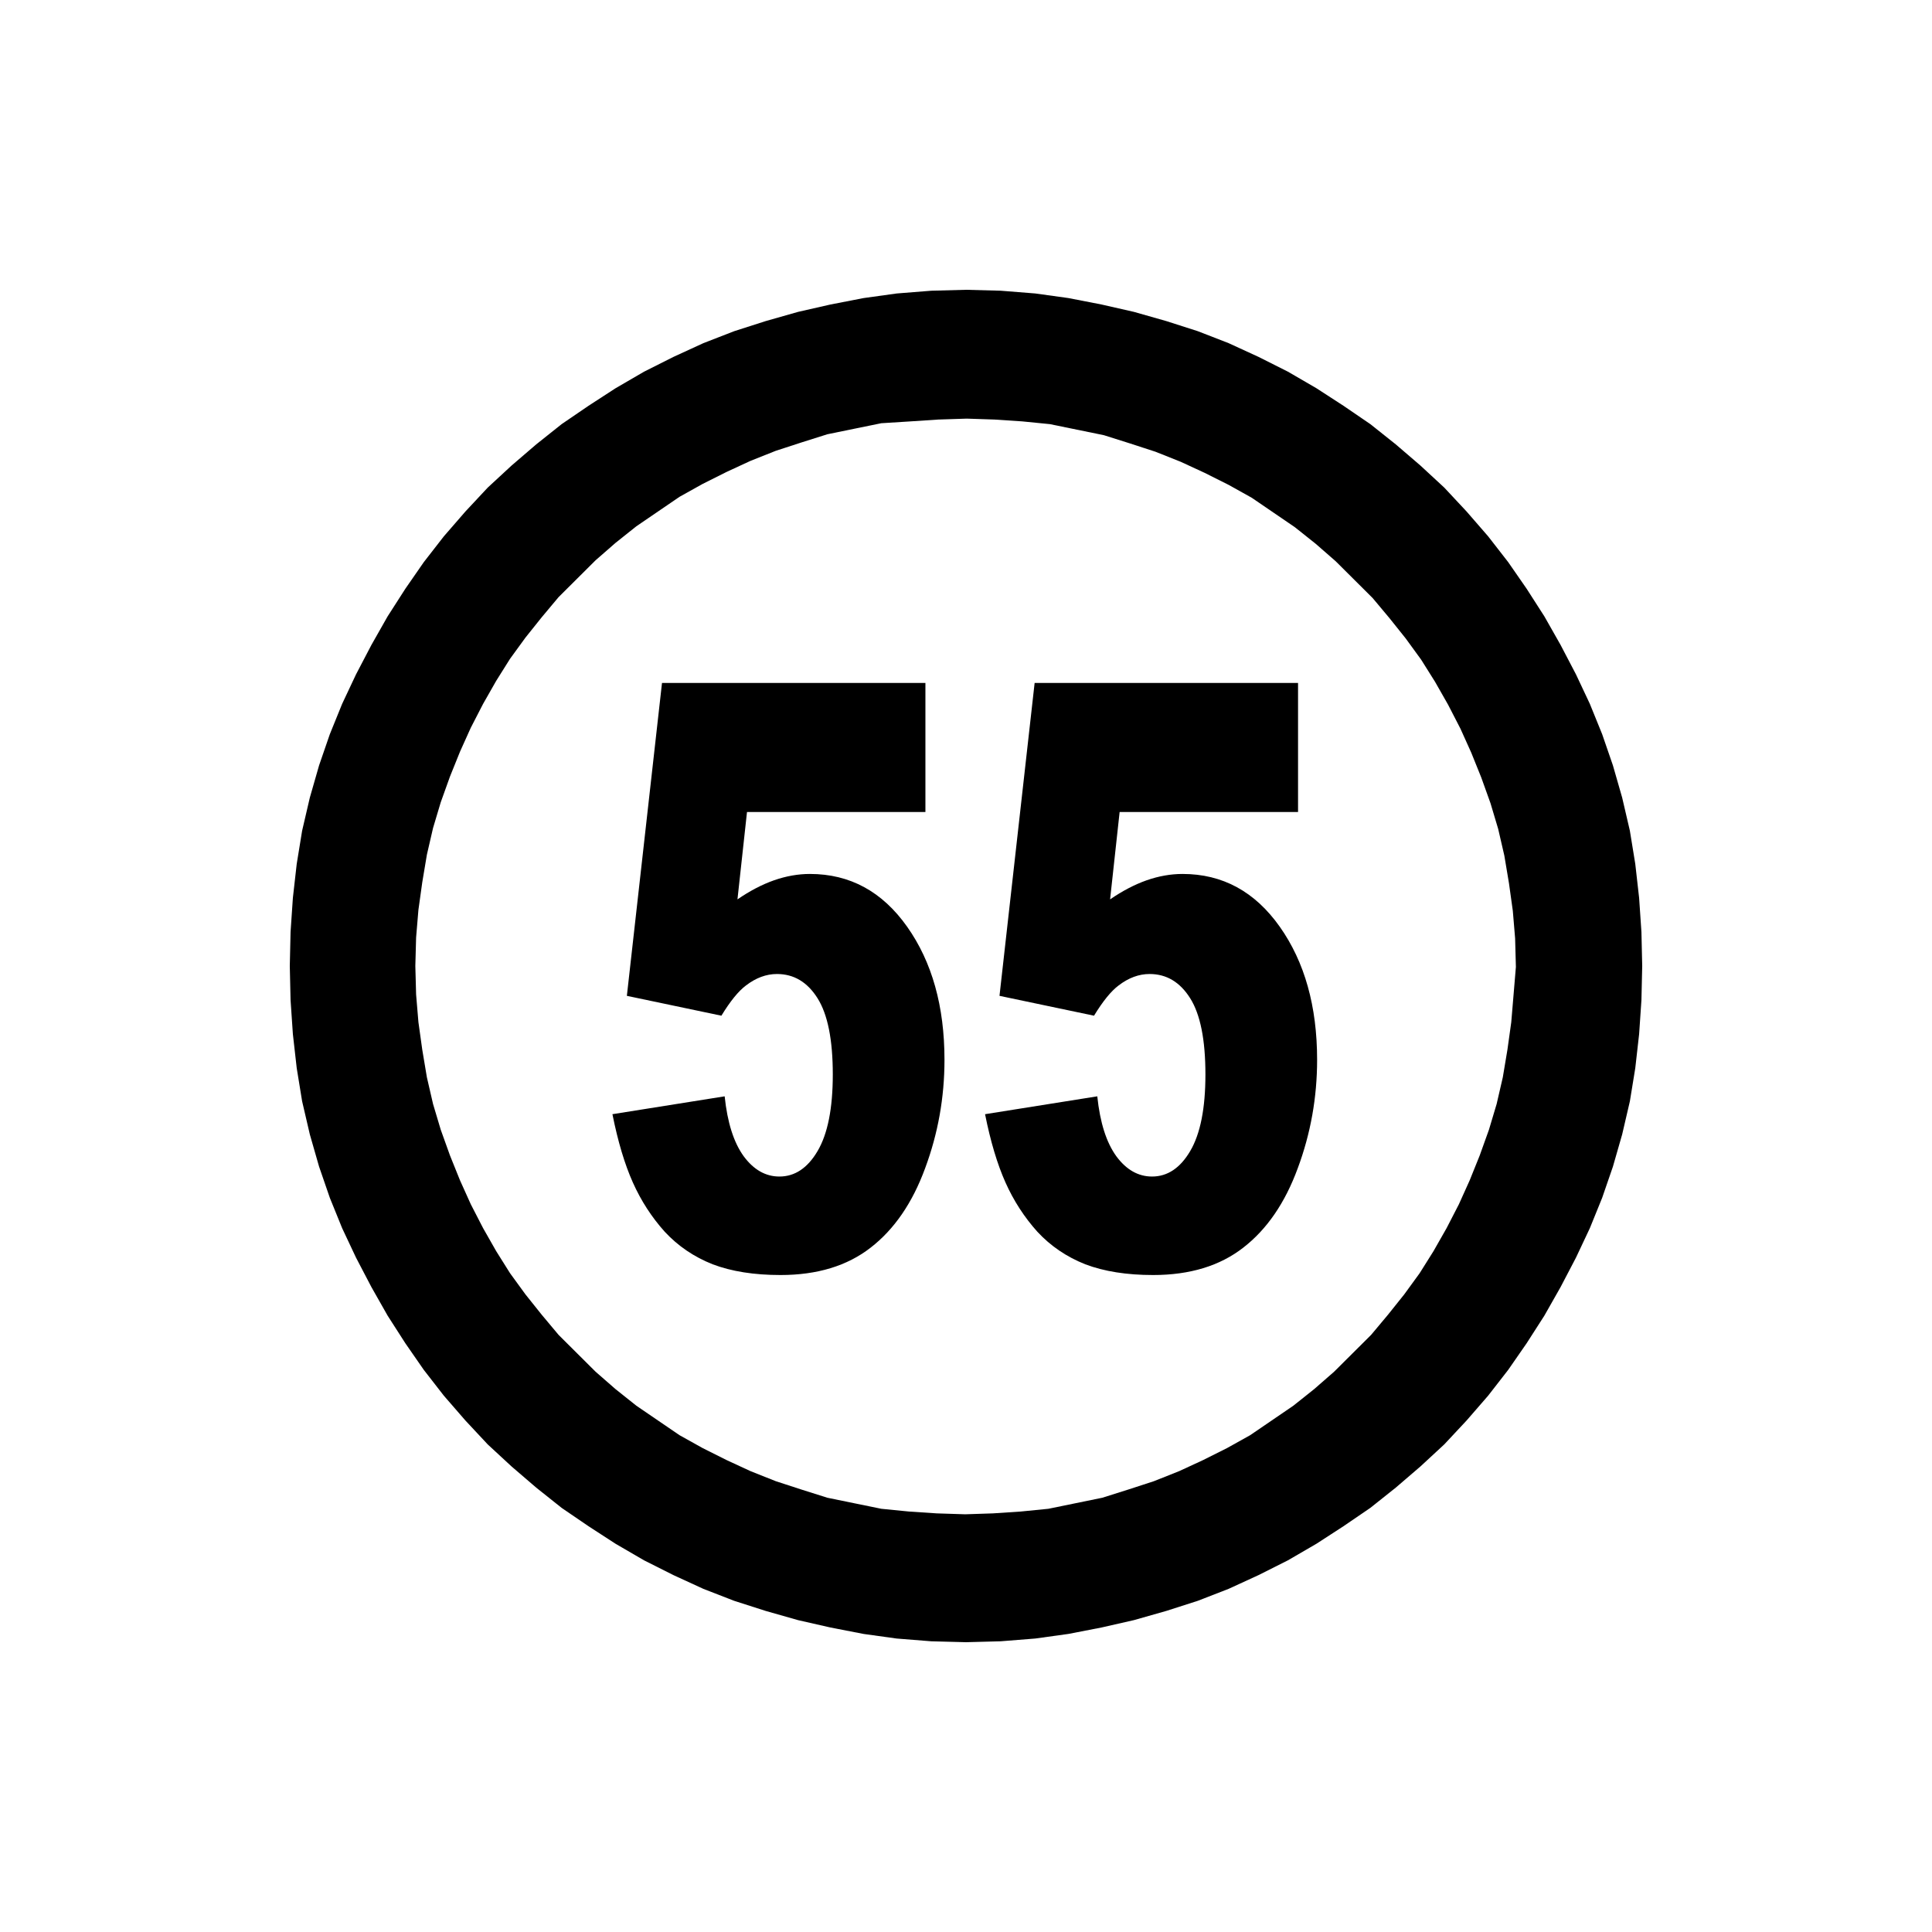
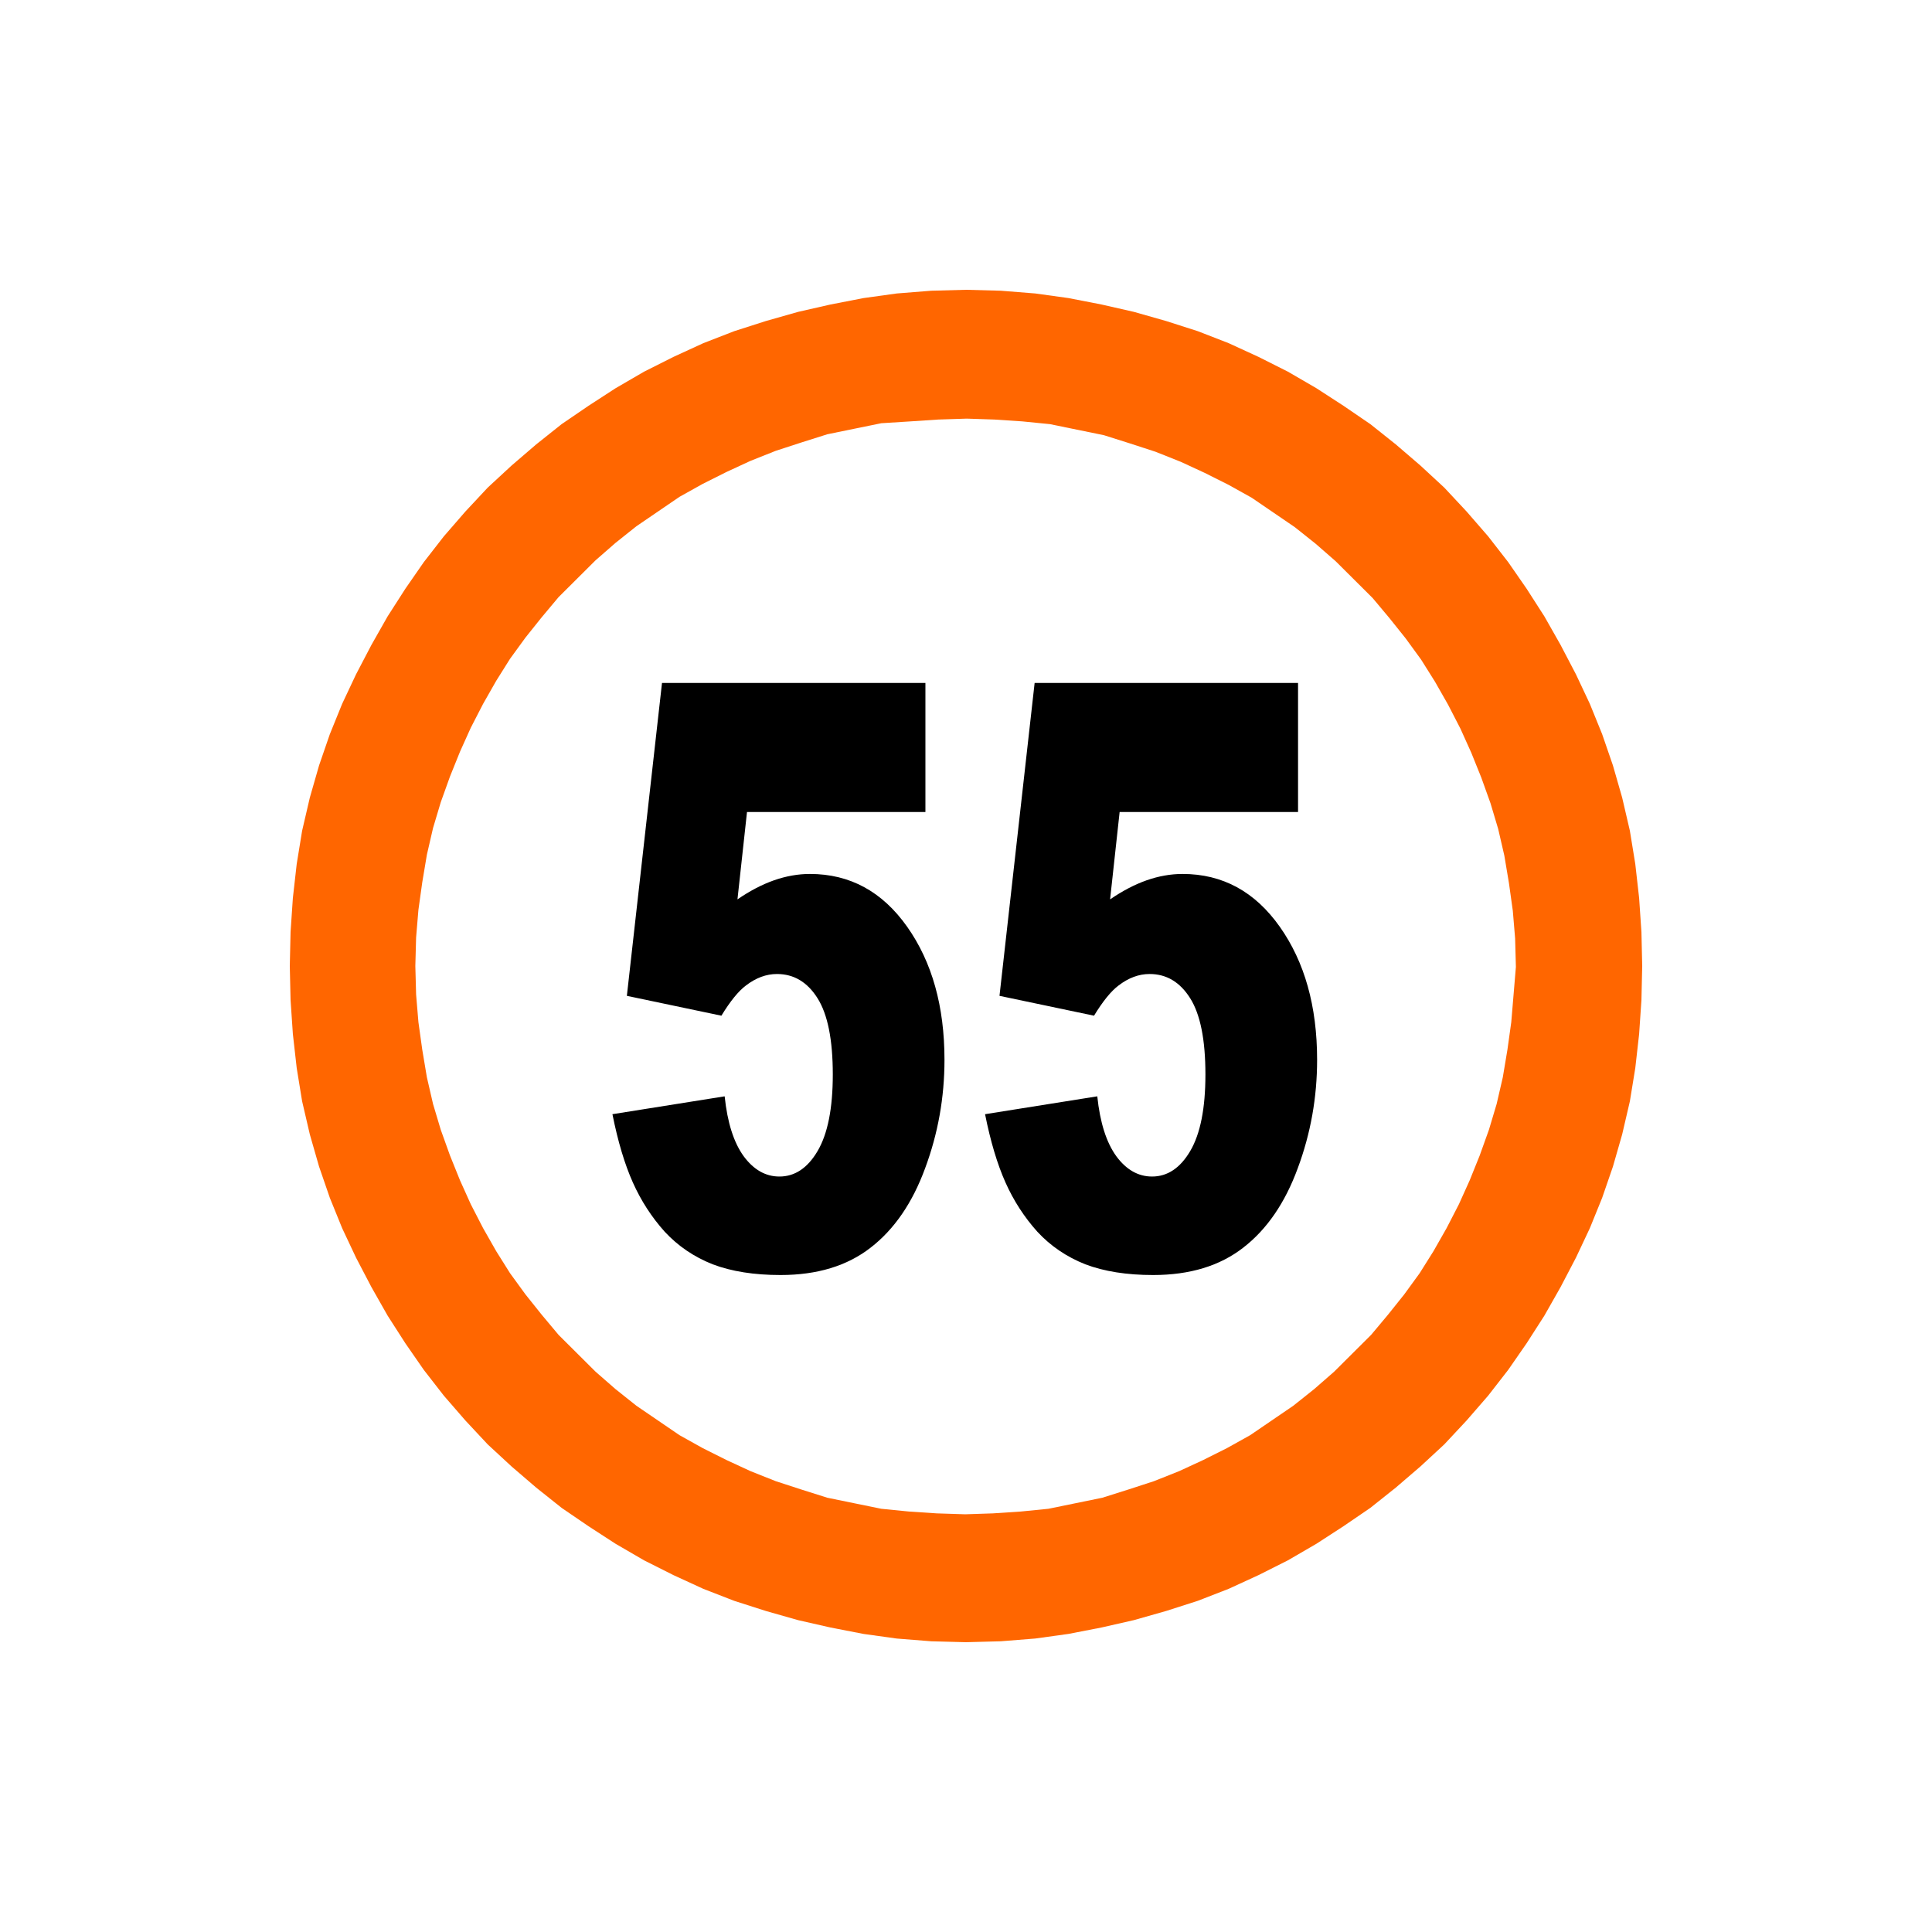
<svg xmlns="http://www.w3.org/2000/svg" version="1.1" id="Layer_1" x="0px" y="0px" viewBox="0 0 250 250" style="enable-background:new 0 0 250 250;" xml:space="preserve">
  <defs id="defs4203" />
  <style type="text/css" id="style4196">
	.st0{fill-rule:evenodd;clip-rule:evenodd;}
</style>
-   <path style="clip-rule:evenodd;fill-rule:evenodd" d="m 212.4,120.595 -0.299,-4.405 -0.498,-4.405 -0.698,-4.286 -0.997,-4.286 -1.196,-4.167 -1.395,-4.048 -1.595,-3.929 -1.794,-3.81 -1.993,-3.81 -2.093,-3.69 -2.292,-3.571 -2.392,-3.452 -2.591,-3.333 -2.79,-3.214 -2.89,-3.095 -3.089,-2.857 -3.189,-2.738 -3.289,-2.619 -3.488,-2.381 -3.488,-2.262 -3.687,-2.143 -3.787,-1.905 -3.887,-1.786 -3.986,-1.548 -4.086,-1.31 -4.186,-1.19 -4.186,-0.952 -4.285,-0.833 -4.285,-0.595 -4.485,-0.357 L 125,37.5 l -4.485,0.119 -4.485,0.357 -4.285,0.595 -4.285,0.833 -4.186,0.952 -4.186,1.19 -4.086,1.31 -3.986,1.548 -3.887,1.786 -3.787,1.905 -3.687,2.143 -3.488,2.262 -3.488,2.381 -3.289,2.619 -3.189,2.738 -3.089,2.857 -2.89,3.095 -2.79,3.214 -2.591,3.333 -2.392,3.452 -2.292,3.571 -2.093,3.69 -1.993,3.81 -1.794,3.81 -1.595,3.929 -1.395,4.048 -1.196,4.167 -0.997,4.286 -0.698,4.286 -0.498,4.405 -0.299,4.405 -0.1,4.405 0.1,4.405 0.299,4.405 0.498,4.405 0.698,4.286 0.997,4.286 1.196,4.167 1.395,4.048 1.595,3.929 1.794,3.81 1.993,3.81 2.093,3.69 2.292,3.571 2.392,3.452 2.591,3.333 2.79,3.214 2.89,3.095 3.089,2.857 3.189,2.738 3.289,2.619 3.488,2.381 3.488,2.262 3.687,2.143 3.787,1.905 3.887,1.786 3.986,1.548 4.086,1.31 4.186,1.19 4.186,0.952 4.285,0.833 4.285,0.595 4.485,0.357 L 125,212.5 l 4.485,-0.119 4.485,-0.357 4.285,-0.595 4.285,-0.833 4.186,-0.952 4.186,-1.19 4.086,-1.31 3.986,-1.548 3.887,-1.786 3.787,-1.905 3.687,-2.143 3.488,-2.262 3.488,-2.381 3.289,-2.619 3.189,-2.738 3.089,-2.857 2.89,-3.095 2.79,-3.214 2.591,-3.333 2.392,-3.452 2.292,-3.571 2.093,-3.69 1.993,-3.81 1.794,-3.81 1.595,-3.929 1.395,-4.048 1.196,-4.167 0.997,-4.286 0.698,-4.286 0.498,-4.405 0.299,-4.405 0.1,-4.405 -0.1,-4.405 z m -16.543,8.095 -0.299,3.571 -0.498,3.571 -0.598,3.571 -0.797,3.452 -0.997,3.333 -1.196,3.333 -1.296,3.214 -1.395,3.095 -1.595,3.095 -1.694,2.976 -1.794,2.857 -1.993,2.738 -2.093,2.619 -2.192,2.619 -2.392,2.381 -2.392,2.381 -2.591,2.262 -2.691,2.143 -2.79,1.905 -2.79,1.905 -2.99,1.667 -3.089,1.548 -3.089,1.429 -3.289,1.31 -3.289,1.071 -3.388,1.071 -3.488,0.714 -3.488,0.714 -3.588,0.357 -3.588,0.238 -3.588,0.119 -3.687,-0.119 -3.588,-0.238 -3.588,-0.357 -3.488,-0.714 -3.488,-0.714 -3.388,-1.071 -3.289,-1.071 -3.289,-1.31 -3.089,-1.429 -3.089,-1.548 -2.99,-1.667 -2.79,-1.905 -2.79,-1.905 -2.691,-2.143 -2.591,-2.262 -2.392,-2.381 -2.392,-2.381 -2.192,-2.619 -2.093,-2.619 -1.993,-2.738 -1.794,-2.857 -1.694,-2.976 -1.595,-3.095 -1.395,-3.095 -1.296,-3.214 -1.196,-3.333 -0.997,-3.333 -0.797,-3.452 -0.598,-3.571 -0.498,-3.571 -0.299,-3.571 -0.1,-3.69 0.1,-3.69 0.299,-3.571 0.498,-3.571 0.598,-3.571 0.797,-3.452 0.997,-3.333 1.196,-3.333 1.296,-3.214 1.395,-3.095 1.595,-3.095 1.694,-2.976 1.794,-2.857 1.993,-2.738 2.093,-2.619 2.192,-2.619 2.392,-2.381 2.392,-2.381 2.591,-2.262 2.691,-2.143 2.79,-1.905 2.79,-1.905 2.99,-1.667 3.089,-1.548 3.089,-1.429 3.289,-1.31 3.289,-1.071 3.388,-1.071 3.488,-0.714 3.488,-0.714 3.787,-0.238 3.588,-0.238 3.687,-0.119 3.588,0.119 3.588,0.238 3.588,0.357 3.488,0.714 3.488,0.714 3.388,1.071 3.289,1.071 3.289,1.31 3.089,1.429 3.089,1.548 2.99,1.667 2.79,1.905 2.79,1.905 2.691,2.143 2.591,2.262 2.392,2.381 2.392,2.381 2.192,2.619 2.093,2.619 1.993,2.738 1.794,2.857 1.694,2.976 1.595,3.095 1.395,3.095 1.296,3.214 1.196,3.333 0.997,3.333 0.797,3.452 0.598,3.571 0.498,3.571 0.299,3.571 0.1,3.69 -0.299,3.571 z" class="st0" id="XMLID_13_" />
+   <path style="clip-rule:evenodd;fill-rule:evenodd;fill:#ff6600" d="m 212.4,120.595 -0.299,-4.405 -0.498,-4.405 -0.698,-4.286 -0.997,-4.286 -1.196,-4.167 -1.395,-4.048 -1.595,-3.929 -1.794,-3.81 -1.993,-3.81 -2.093,-3.69 -2.292,-3.571 -2.392,-3.452 -2.591,-3.333 -2.79,-3.214 -2.89,-3.095 -3.089,-2.857 -3.189,-2.738 -3.289,-2.619 -3.488,-2.381 -3.488,-2.262 -3.687,-2.143 -3.787,-1.905 -3.887,-1.786 -3.986,-1.548 -4.086,-1.31 -4.186,-1.19 -4.186,-0.952 -4.285,-0.833 -4.285,-0.595 -4.485,-0.357 L 125,37.5 l -4.485,0.119 -4.485,0.357 -4.285,0.595 -4.285,0.833 -4.186,0.952 -4.186,1.19 -4.086,1.31 -3.986,1.548 -3.887,1.786 -3.787,1.905 -3.687,2.143 -3.488,2.262 -3.488,2.381 -3.289,2.619 -3.189,2.738 -3.089,2.857 -2.89,3.095 -2.79,3.214 -2.591,3.333 -2.392,3.452 -2.292,3.571 -2.093,3.69 -1.993,3.81 -1.794,3.81 -1.595,3.929 -1.395,4.048 -1.196,4.167 -0.997,4.286 -0.698,4.286 -0.498,4.405 -0.299,4.405 -0.1,4.405 0.1,4.405 0.299,4.405 0.498,4.405 0.698,4.286 0.997,4.286 1.196,4.167 1.395,4.048 1.595,3.929 1.794,3.81 1.993,3.81 2.093,3.69 2.292,3.571 2.392,3.452 2.591,3.333 2.79,3.214 2.89,3.095 3.089,2.857 3.189,2.738 3.289,2.619 3.488,2.381 3.488,2.262 3.687,2.143 3.787,1.905 3.887,1.786 3.986,1.548 4.086,1.31 4.186,1.19 4.186,0.952 4.285,0.833 4.285,0.595 4.485,0.357 L 125,212.5 l 4.485,-0.119 4.485,-0.357 4.285,-0.595 4.285,-0.833 4.186,-0.952 4.186,-1.19 4.086,-1.31 3.986,-1.548 3.887,-1.786 3.787,-1.905 3.687,-2.143 3.488,-2.262 3.488,-2.381 3.289,-2.619 3.189,-2.738 3.089,-2.857 2.89,-3.095 2.79,-3.214 2.591,-3.333 2.392,-3.452 2.292,-3.571 2.093,-3.69 1.993,-3.81 1.794,-3.81 1.595,-3.929 1.395,-4.048 1.196,-4.167 0.997,-4.286 0.698,-4.286 0.498,-4.405 0.299,-4.405 0.1,-4.405 -0.1,-4.405 z m -16.543,8.095 -0.299,3.571 -0.498,3.571 -0.598,3.571 -0.797,3.452 -0.997,3.333 -1.196,3.333 -1.296,3.214 -1.395,3.095 -1.595,3.095 -1.694,2.976 -1.794,2.857 -1.993,2.738 -2.093,2.619 -2.192,2.619 -2.392,2.381 -2.392,2.381 -2.591,2.262 -2.691,2.143 -2.79,1.905 -2.79,1.905 -2.99,1.667 -3.089,1.548 -3.089,1.429 -3.289,1.31 -3.289,1.071 -3.388,1.071 -3.488,0.714 -3.488,0.714 -3.588,0.357 -3.588,0.238 -3.588,0.119 -3.687,-0.119 -3.588,-0.238 -3.588,-0.357 -3.488,-0.714 -3.488,-0.714 -3.388,-1.071 -3.289,-1.071 -3.289,-1.31 -3.089,-1.429 -3.089,-1.548 -2.99,-1.667 -2.79,-1.905 -2.79,-1.905 -2.691,-2.143 -2.591,-2.262 -2.392,-2.381 -2.392,-2.381 -2.192,-2.619 -2.093,-2.619 -1.993,-2.738 -1.794,-2.857 -1.694,-2.976 -1.595,-3.095 -1.395,-3.095 -1.296,-3.214 -1.196,-3.333 -0.997,-3.333 -0.797,-3.452 -0.598,-3.571 -0.498,-3.571 -0.299,-3.571 -0.1,-3.69 0.1,-3.69 0.299,-3.571 0.498,-3.571 0.598,-3.571 0.797,-3.452 0.997,-3.333 1.196,-3.333 1.296,-3.214 1.395,-3.095 1.595,-3.095 1.694,-2.976 1.794,-2.857 1.993,-2.738 2.093,-2.619 2.192,-2.619 2.392,-2.381 2.392,-2.381 2.591,-2.262 2.691,-2.143 2.79,-1.905 2.79,-1.905 2.99,-1.667 3.089,-1.548 3.089,-1.429 3.289,-1.31 3.289,-1.071 3.388,-1.071 3.488,-0.714 3.488,-0.714 3.787,-0.238 3.588,-0.238 3.687,-0.119 3.588,0.119 3.588,0.238 3.588,0.357 3.488,0.714 3.488,0.714 3.388,1.071 3.289,1.071 3.289,1.31 3.089,1.429 3.089,1.548 2.99,1.667 2.79,1.905 2.79,1.905 2.691,2.143 2.591,2.262 2.392,2.381 2.392,2.381 2.192,2.619 2.093,2.619 1.993,2.738 1.794,2.857 1.694,2.976 1.595,3.095 1.395,3.095 1.296,3.214 1.196,3.333 0.997,3.333 0.797,3.452 0.598,3.571 0.498,3.571 0.299,3.571 0.1,3.69 -0.299,3.571 z" class="st0" id="XMLID_13_" />
  <g transform="scale(0.8096328,1.235128)" style="font-style:normal;font-variant:normal;font-weight:900;font-stretch:normal;font-size:83.454px;line-height:125%;font-family:Arial;-inkscape-font-specification:'Arial, Heavy';text-align:start;letter-spacing:0px;word-spacing:0px;writing-mode:lr-tb;text-anchor:start;fill:#000000;fill-opacity:1;stroke:none;stroke-width:1px;stroke-linecap:butt;stroke-linejoin:miter;stroke-opacity:1" id="text5478">
    <g transform="scale(1.022952,0.9775634)" style="font-style:normal;font-weight:normal;font-size:87.158px;line-height:125%;font-family:sans-serif;letter-spacing:0px;word-spacing:0px;fill:#000000;fill-opacity:1;stroke:none;stroke-width:1px;stroke-linecap:butt;stroke-linejoin:miter;stroke-opacity:1" id="text3349">
      <path d="m 103.433,73.192 41.153,0 0,13.831 -27.875,0 -1.49,9.363 q 2.894,-1.362 5.703,-2.043 2.851,-0.681 5.618,-0.681 9.363,0 15.193,5.66 5.83,5.66 5.83,14.257 0,6.043 -3.022,11.618 -2.979,5.575 -8.512,8.512 -5.49,2.936 -14.087,2.936 -6.171,0 -10.597,-1.149 -4.383,-1.192 -7.49,-3.49 -3.064,-2.341 -4.979,-5.277 -1.915,-2.936 -3.192,-7.32 l 17.534,-1.915 q 0.638,4.213 2.979,6.426 2.341,2.17 5.575,2.17 3.617,0 5.958,-2.724 2.383,-2.766 2.383,-8.214 0,-5.575 -2.383,-8.171 -2.383,-2.596 -6.341,-2.596 -2.511,0 -4.852,1.234 -1.745,0.894 -3.83,3.234 l -14.768,-2.128 5.49,-33.535 z" style="font-style:normal;font-variant:normal;font-weight:900;font-stretch:normal;font-size:87.158px;line-height:125%;font-family:Arial;-inkscape-font-specification:'Arial, Heavy';text-align:start;writing-mode:lr-tb;text-anchor:start" id="path3450" />
      <path d="m 161.652,73.192 41.153,0 0,13.831 -27.875,0 -1.49,9.363 q 2.894,-1.362 5.703,-2.043 2.851,-0.681 5.618,-0.681 9.363,0 15.193,5.66 5.83,5.66 5.83,14.257 0,6.043 -3.022,11.618 -2.979,5.575 -8.512,8.512 -5.49,2.936 -14.087,2.936 -6.171,0 -10.597,-1.149 -4.383,-1.192 -7.49,-3.49 -3.064,-2.341 -4.979,-5.277 -1.915,-2.936 -3.192,-7.32 l 17.534,-1.915 q 0.638,4.213 2.979,6.426 2.341,2.17 5.575,2.17 3.617,0 5.958,-2.724 2.383,-2.766 2.383,-8.214 0,-5.575 -2.383,-8.171 -2.383,-2.596 -6.341,-2.596 -2.511,0 -4.852,1.234 -1.745,0.894 -3.83,3.234 l -14.768,-2.128 5.49,-33.535 z" style="font-style:normal;font-variant:normal;font-weight:900;font-stretch:normal;font-size:87.158px;line-height:125%;font-family:Arial;-inkscape-font-specification:'Arial, Heavy';text-align:start;writing-mode:lr-tb;text-anchor:start" id="path3452" />
    </g>
  </g>
</svg>
